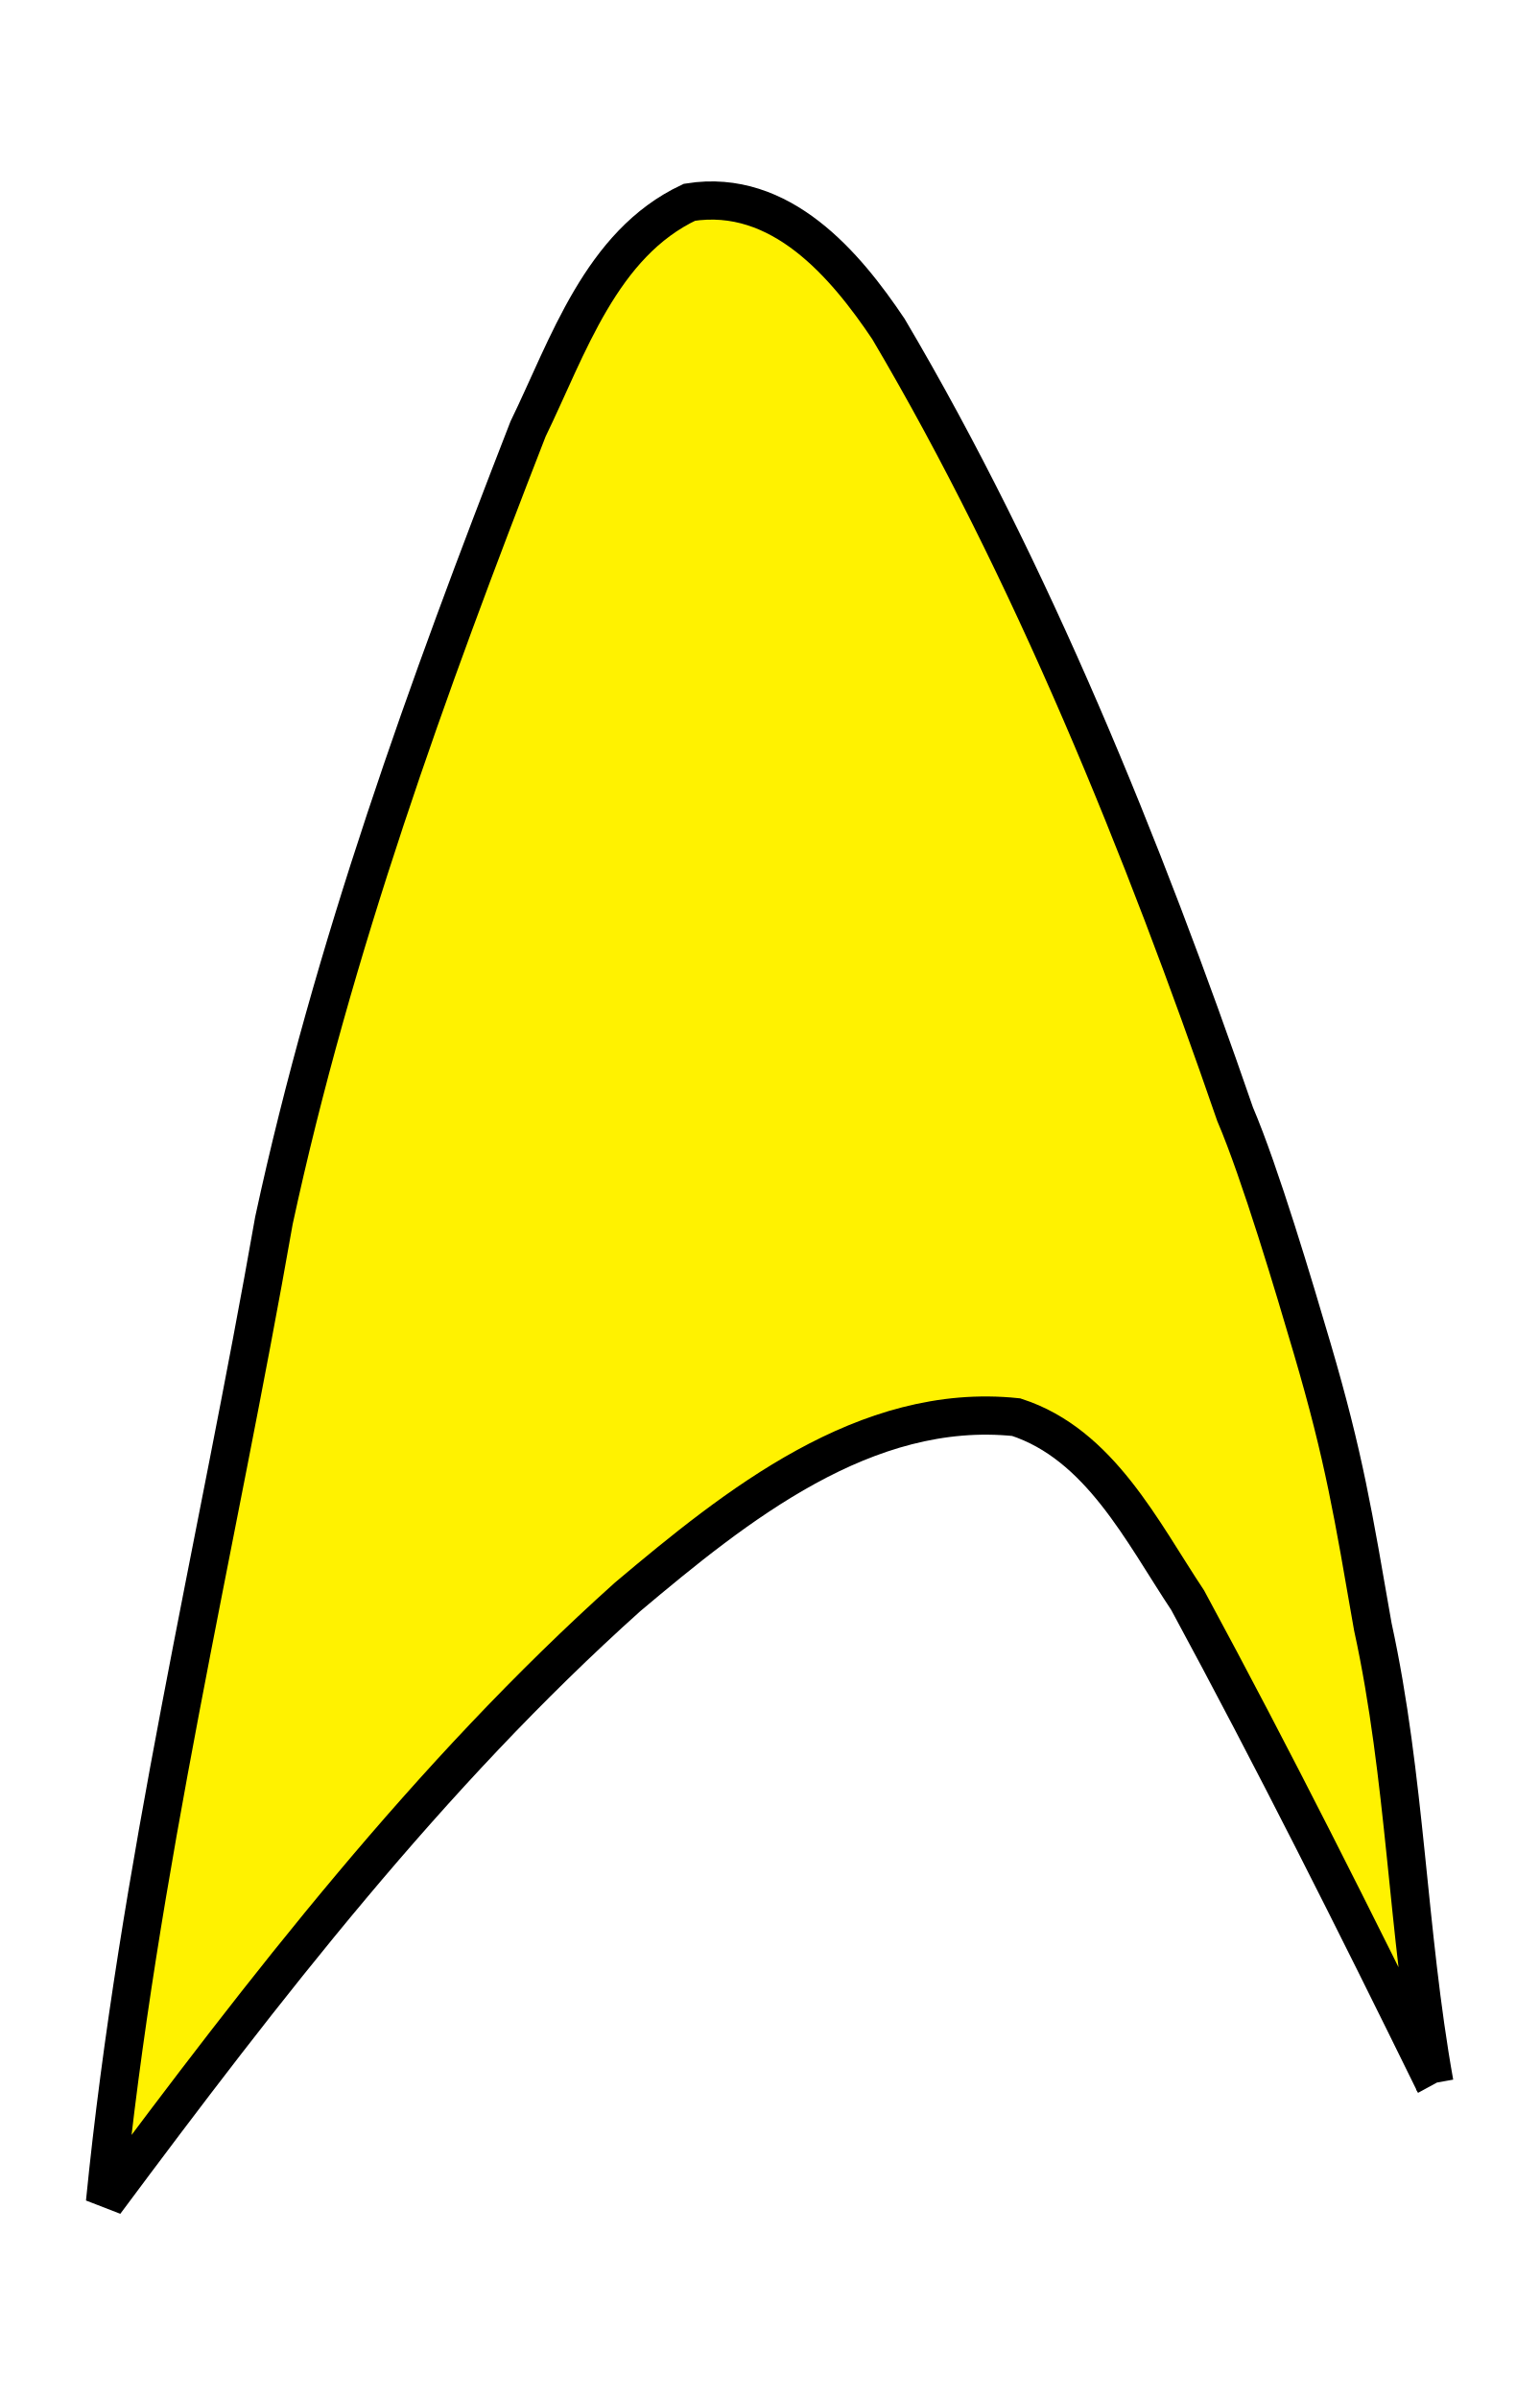
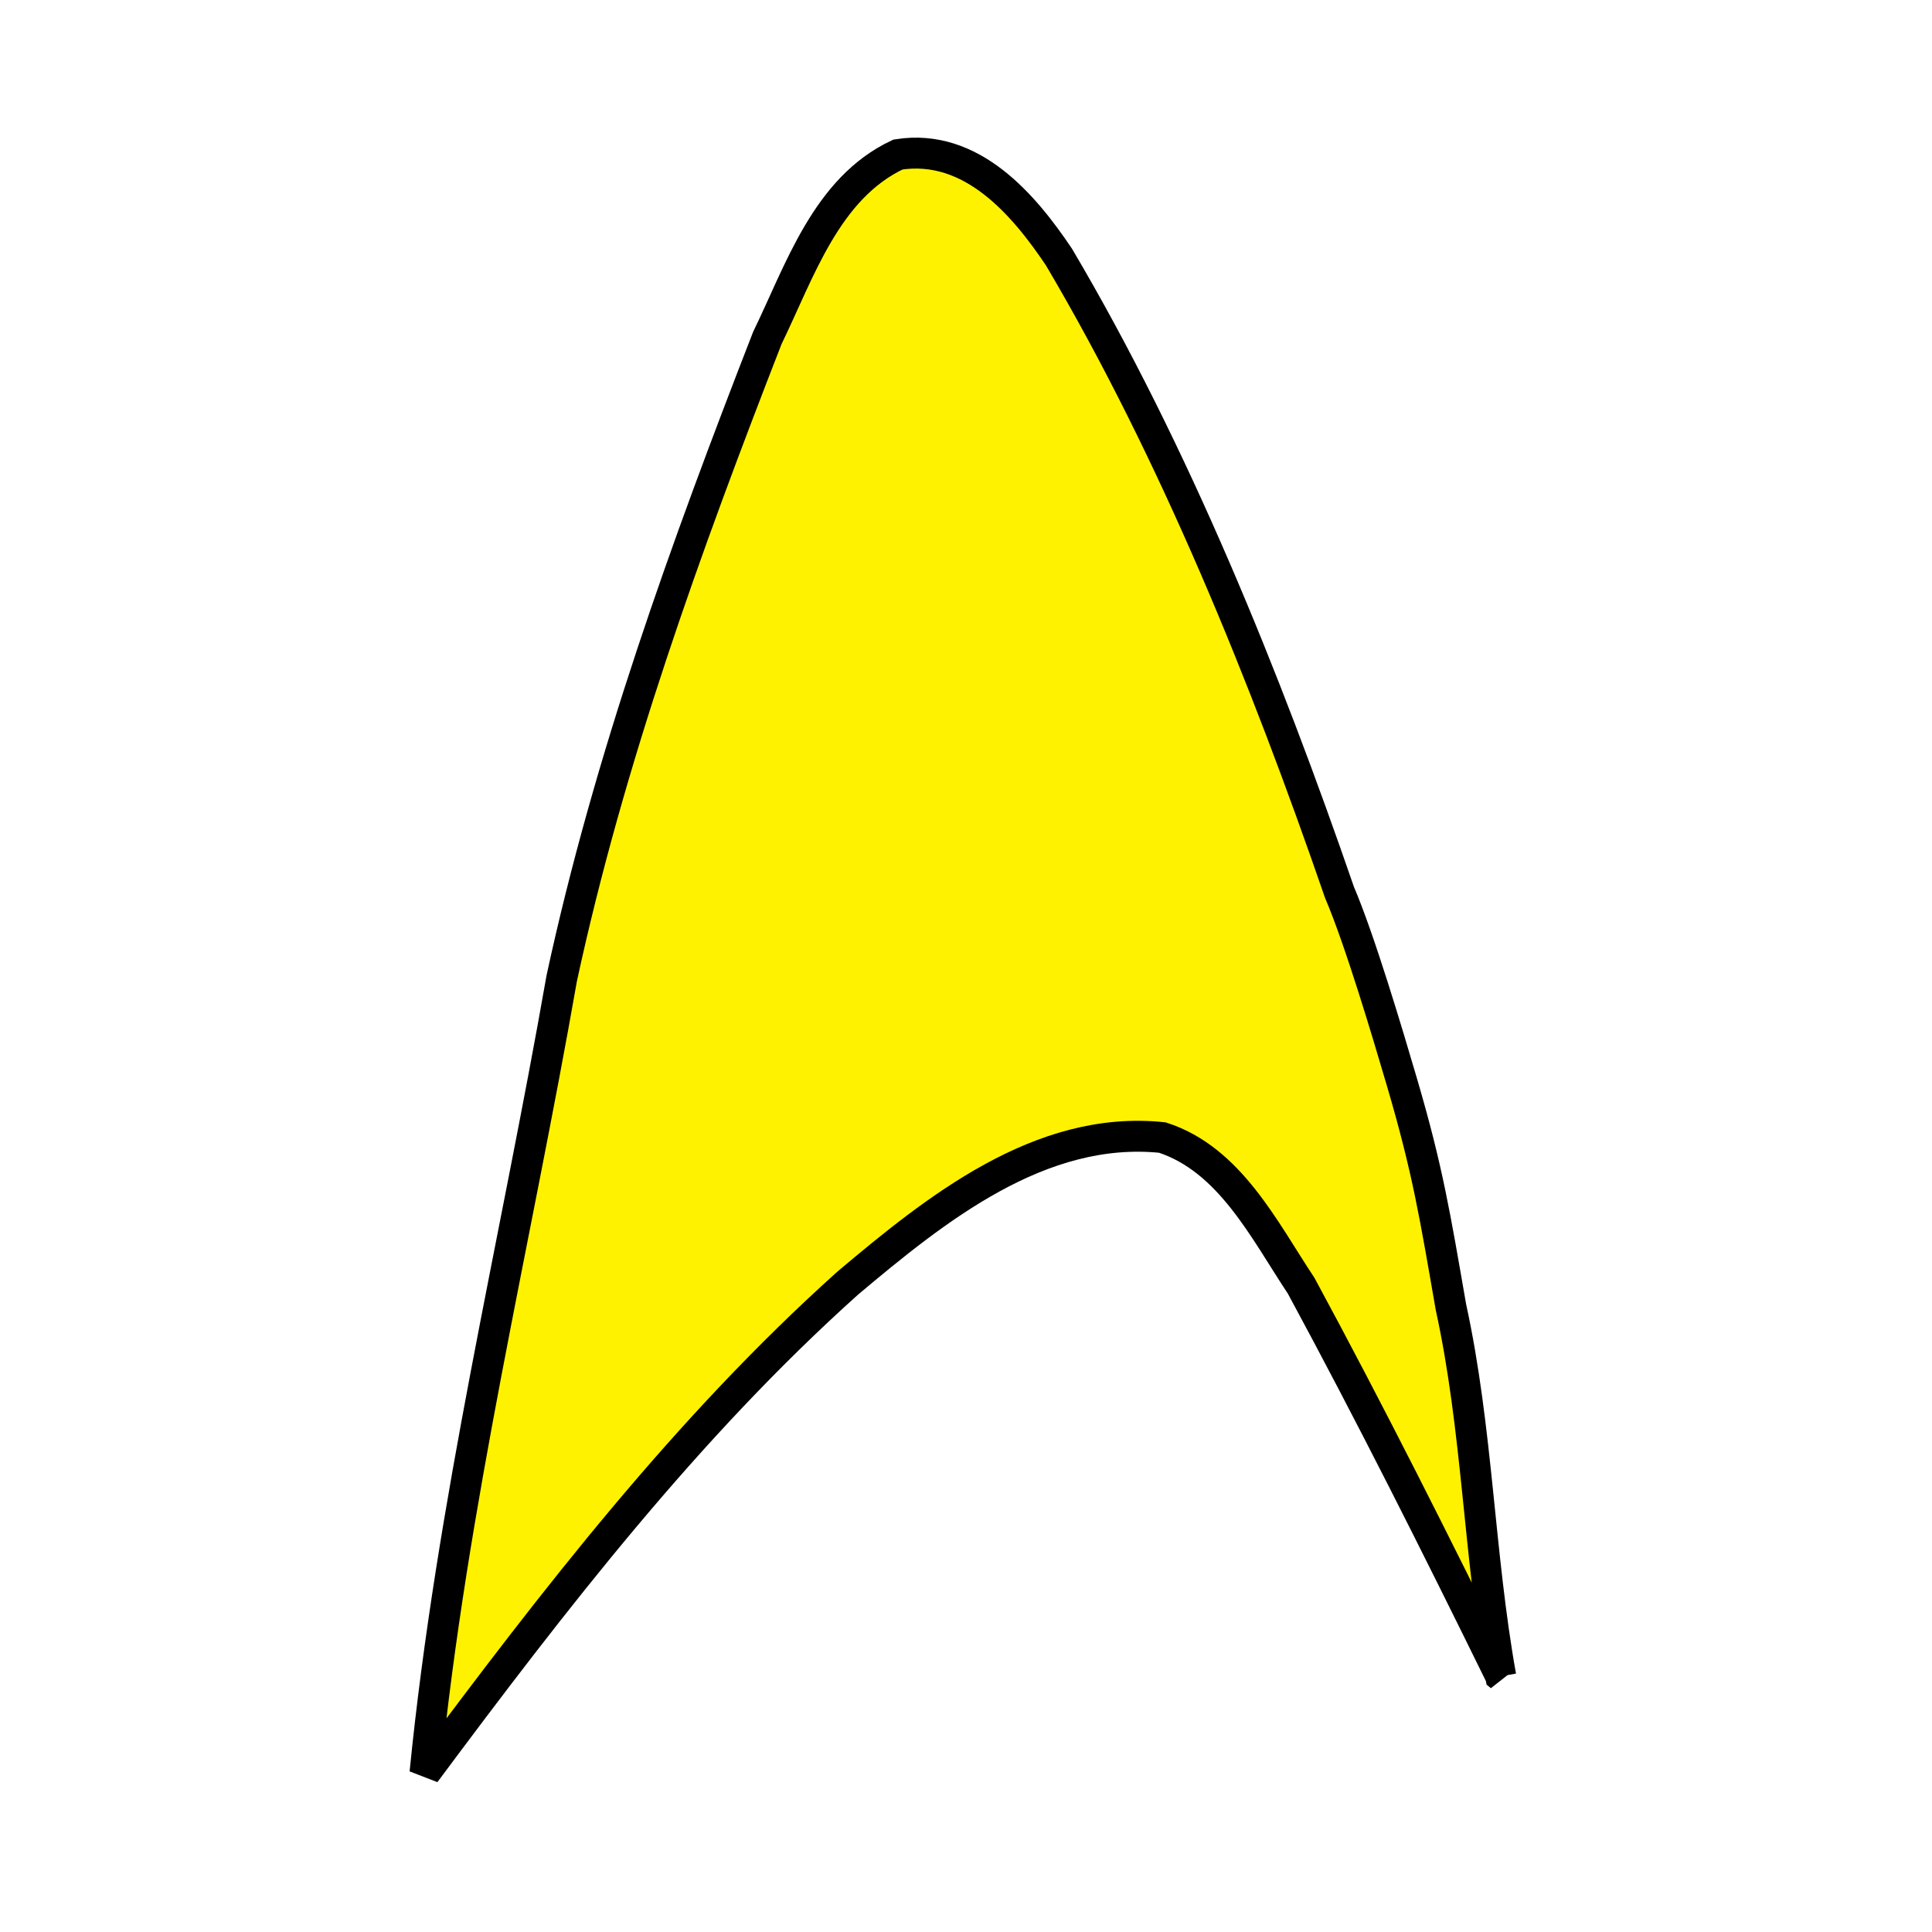
- <svg xmlns="http://www.w3.org/2000/svg" width="161.188" height="251.181" id="svg3020" version="1.1">
+ <svg xmlns="http://www.w3.org/2000/svg" width="250" height="250" id="svg3020" version="1.1">
  <defs id="defs3022" />
-   <g id="layer2" transform="translate(164.7432,-104.6309)" />
-   <g id="layer1" transform="translate(13.25,-385.2562)">
-     <path style="fill:#fff200;fill-opacity:1;stroke:#000000;stroke-width:4;stroke-linecap:butt;stroke-linejoin:miter;stroke-miterlimit:2;stroke-opacity:1;stroke-dasharray:none;stroke-dashoffset:0" d="M 136.951,603.354 C 128.612,586.371 120.12,569.444 111.118,552.809 106.341,545.629 101.907,536.479 93.161,533.636 77.362,531.99 63.824,542.901 52.475,552.448 31.616,571.146 14.415,593.461 -2.256,615.852 1.191,581.195 9.432,547.28 15.437,513.03 c 6.135,-28.408 16.083,-55.83 26.606,-82.859 4.189,-8.605 7.626,-19.382 16.902,-23.737 9.58,-1.514 16.355,6.594 20.834,13.264 14.964,25.315 26.702,54.366 36.301,82.213 2.619,6.117 6.212,18.201 8.077,24.543 3.361,11.432 4.288,17.33 6.347,29.131 3.445,15.772 3.601,31.906 6.446,47.767 z" id="path8-3-9" />
+   <g id="layer2" transform="translate(164.7432,-105.8122)" />
+   <g id="layer1" transform="translate(13.25,-386.4375)">
+     <path style="fill:#fff200;fill-opacity:1;stroke:#000000;stroke-width:4;stroke-linecap:butt;stroke-linejoin:miter;stroke-miterlimit:2;stroke-opacity:1;stroke-dasharray:none;stroke-dashoffset:0" d="m 180.951,603.354 c -8.339,-16.982 -16.831,-33.909 -25.833,-50.545 -4.776,-7.18 -9.211,-16.33 -17.957,-19.173 -15.799,-1.646 -29.337,9.265 -40.685,18.811 C 75.616,571.146 58.415,593.461 41.744,615.852 c 3.446,-34.657 11.687,-68.572 17.693,-102.822 6.135,-28.408 16.083,-55.83 26.606,-82.859 4.189,-8.605 7.626,-19.382 16.902,-23.737 9.58,-1.514 16.355,6.594 20.834,13.264 14.964,25.315 26.702,54.366 36.3,82.213 2.619,6.117 6.212,18.201 8.077,24.543 3.361,11.432 4.288,17.33 6.347,29.131 3.445,15.772 3.601,31.906 6.446,47.767 z" id="path8-3-9" />
  </g>
</svg>
